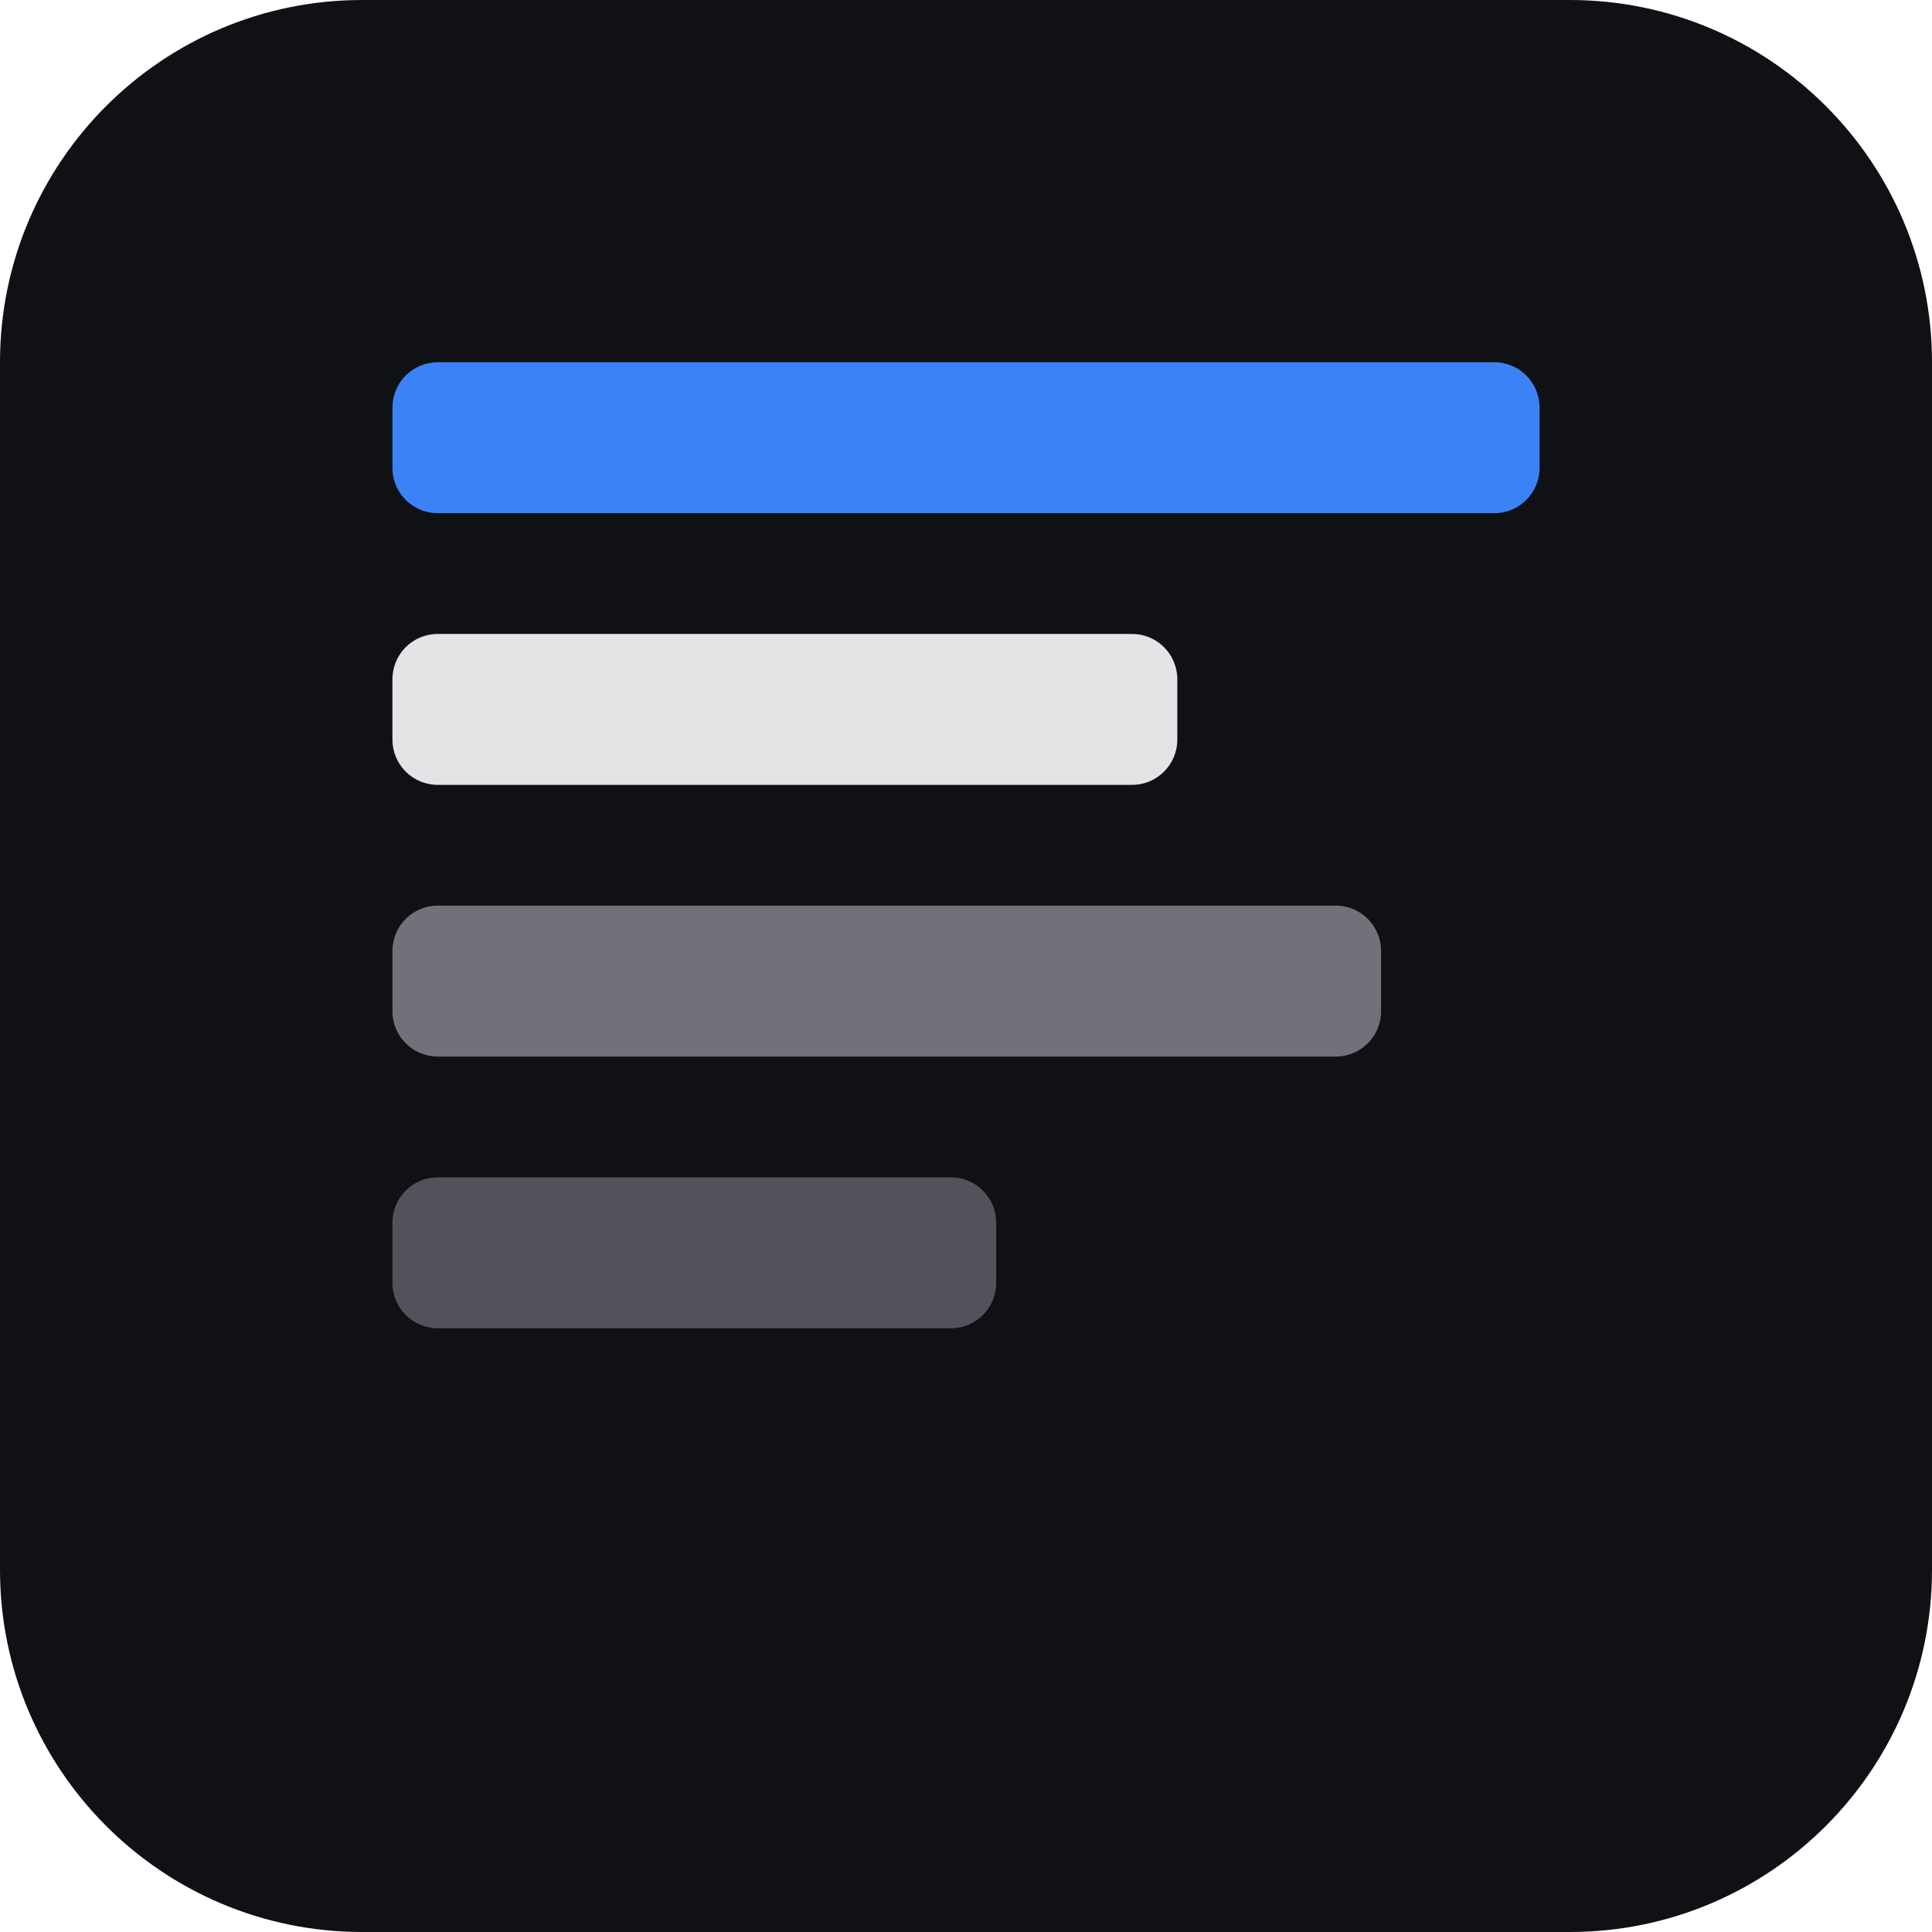
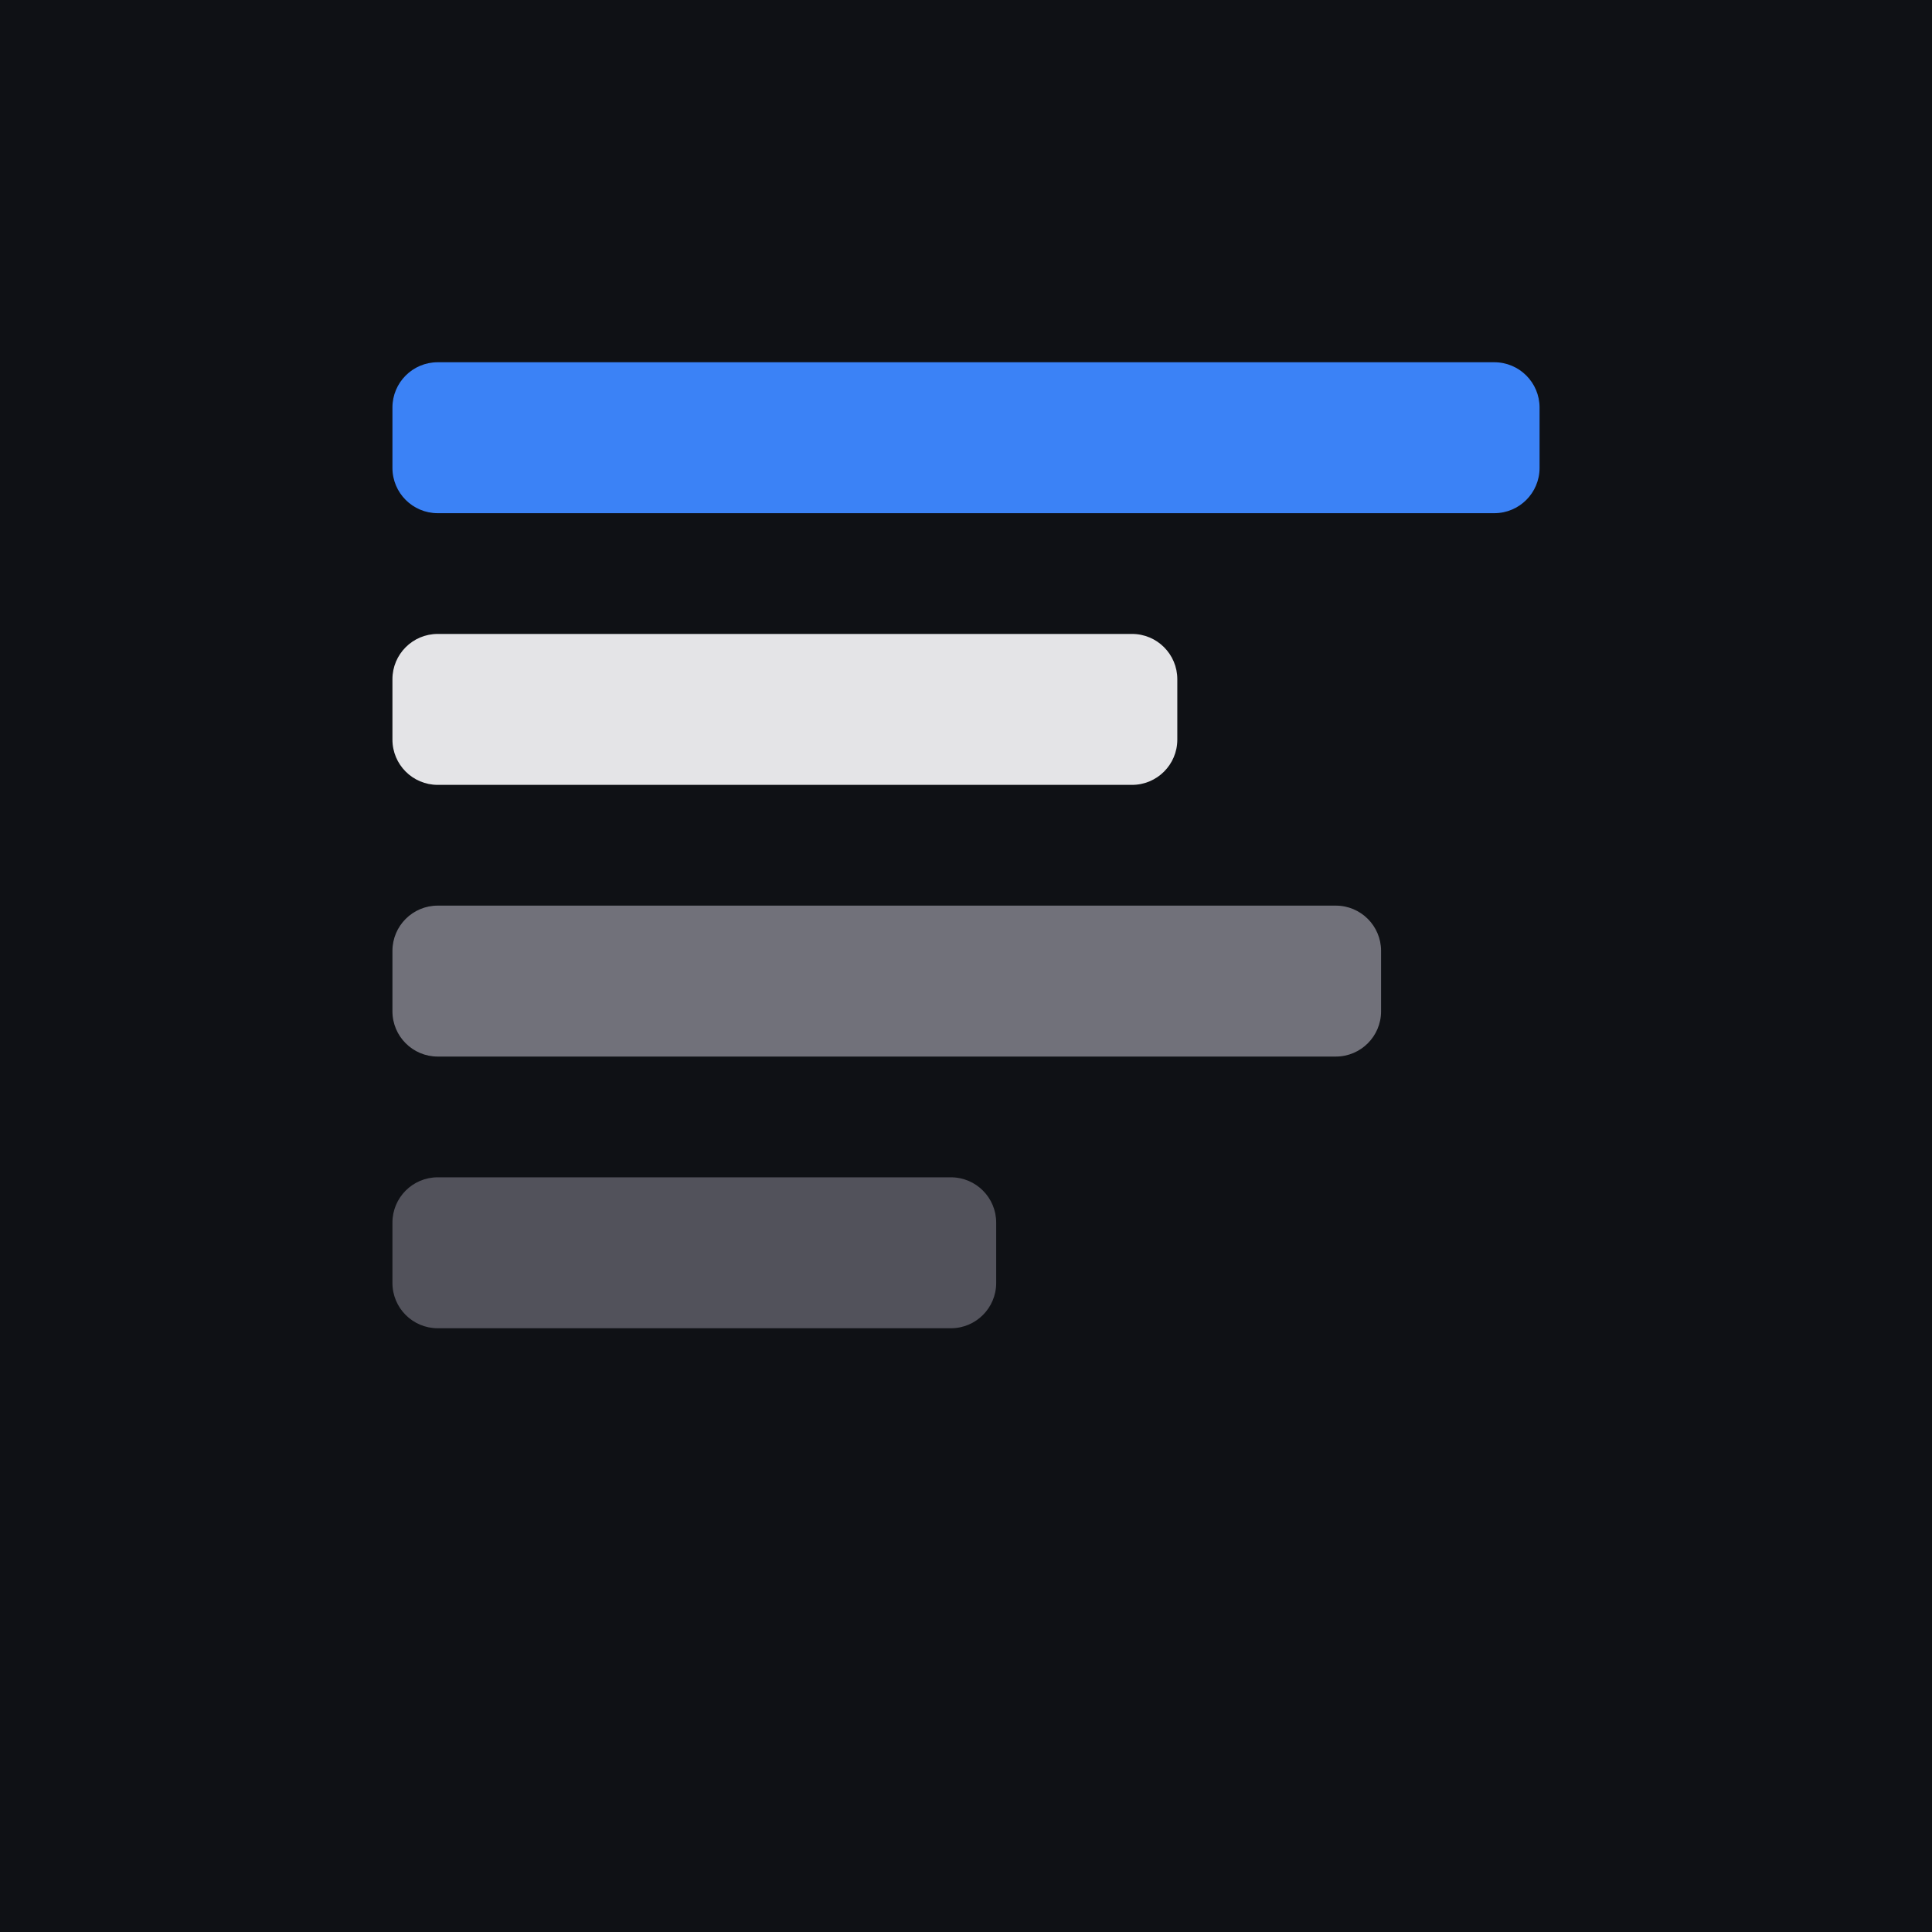
- <svg xmlns="http://www.w3.org/2000/svg" viewBox="0 0 512 512">
-   <rect width="512" height="512" rx="96" fill="#0f1115" />
-   <rect x="104" y="96" width="304" height="40" rx="12" fill="#3b82f6" />
-   <rect x="104" y="168" width="208" height="40" rx="12" fill="#e4e4e7" />
-   <rect x="104" y="240" width="262" height="40" rx="12" fill="#71717a" />
-   <rect x="104" y="312" width="160" height="40" rx="12" fill="#52525b" />
+ <svg xmlns="http://www.w3.org/2000/svg" viewBox="0 0 512 512" version="1.1" id="svg5">
+   <defs id="defs5" />
+   <rect width="512" height="512" rx="0" fill="#0f1115" id="rect1" x="0" y="0" />
+   <rect x="104" y="96" width="304" height="40" rx="12" fill="#3b82f6" id="rect2" />
+   <rect x="104" y="168" width="208" height="40" rx="12" fill="#e4e4e7" id="rect3" />
+   <rect x="104" y="240" width="262" height="40" rx="12" fill="#71717a" id="rect4" />
+   <rect x="104" y="312" width="160" height="40" rx="12" fill="#52525b" id="rect5" />
</svg>
